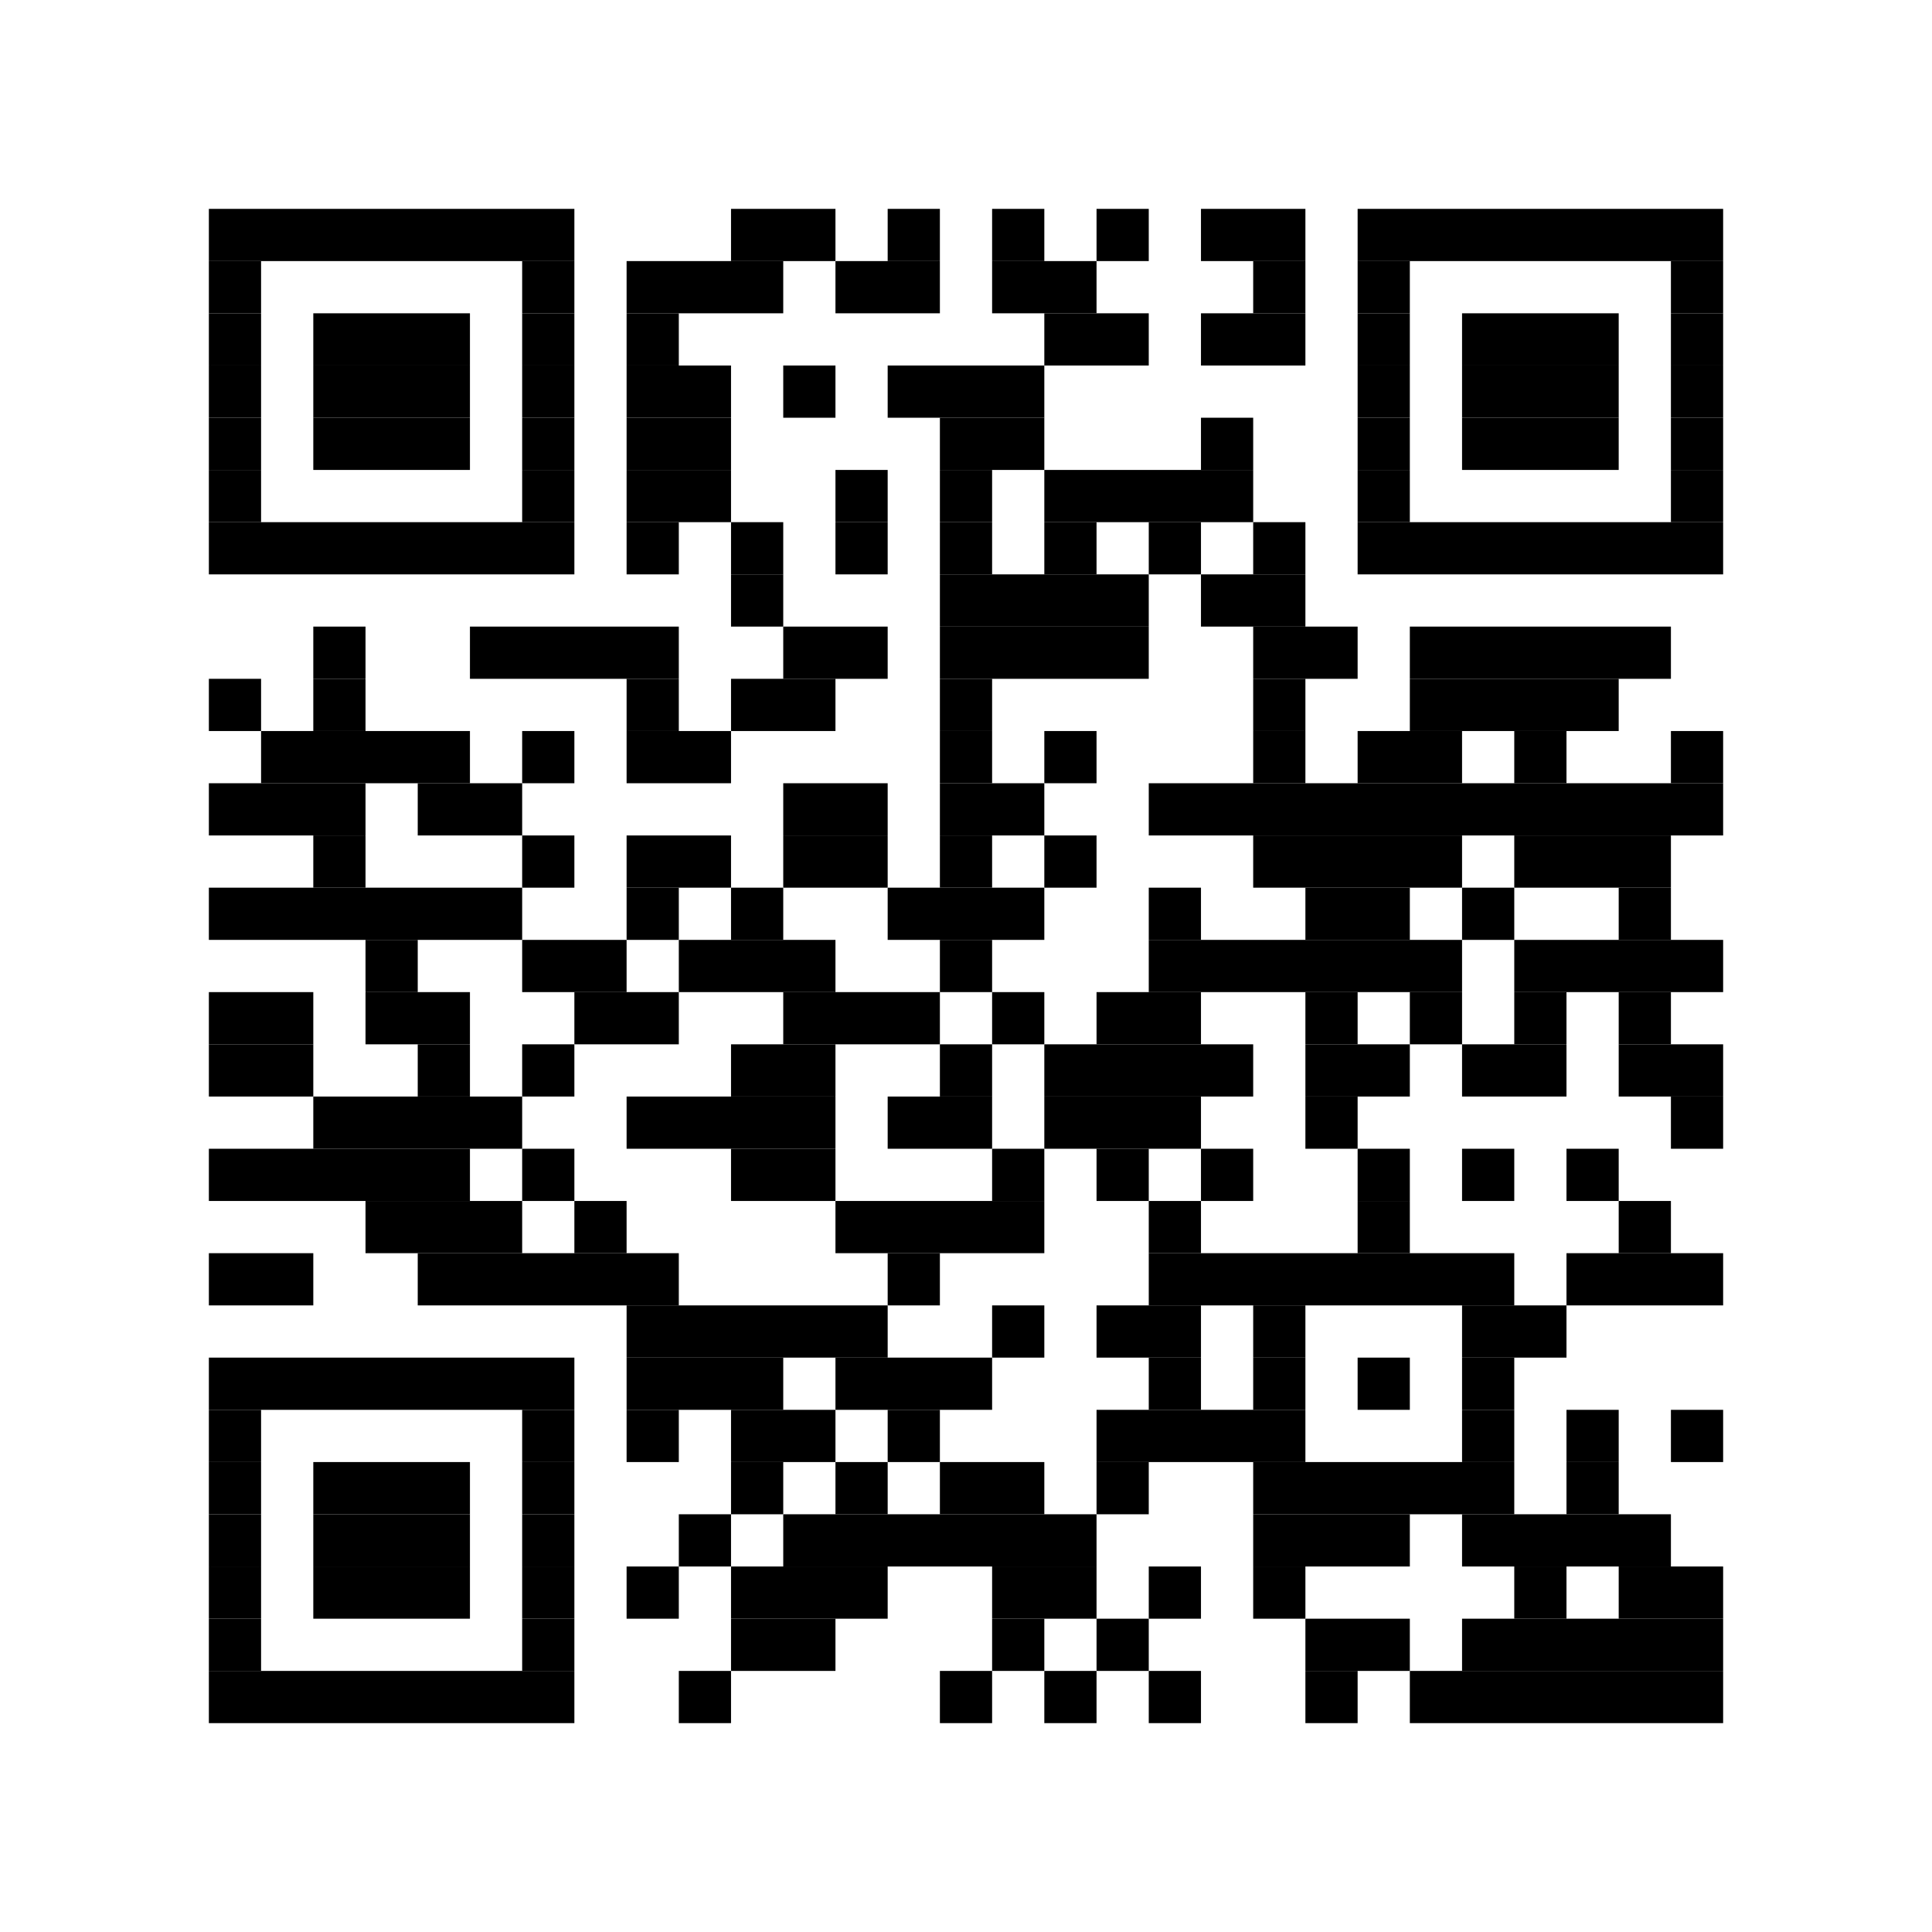
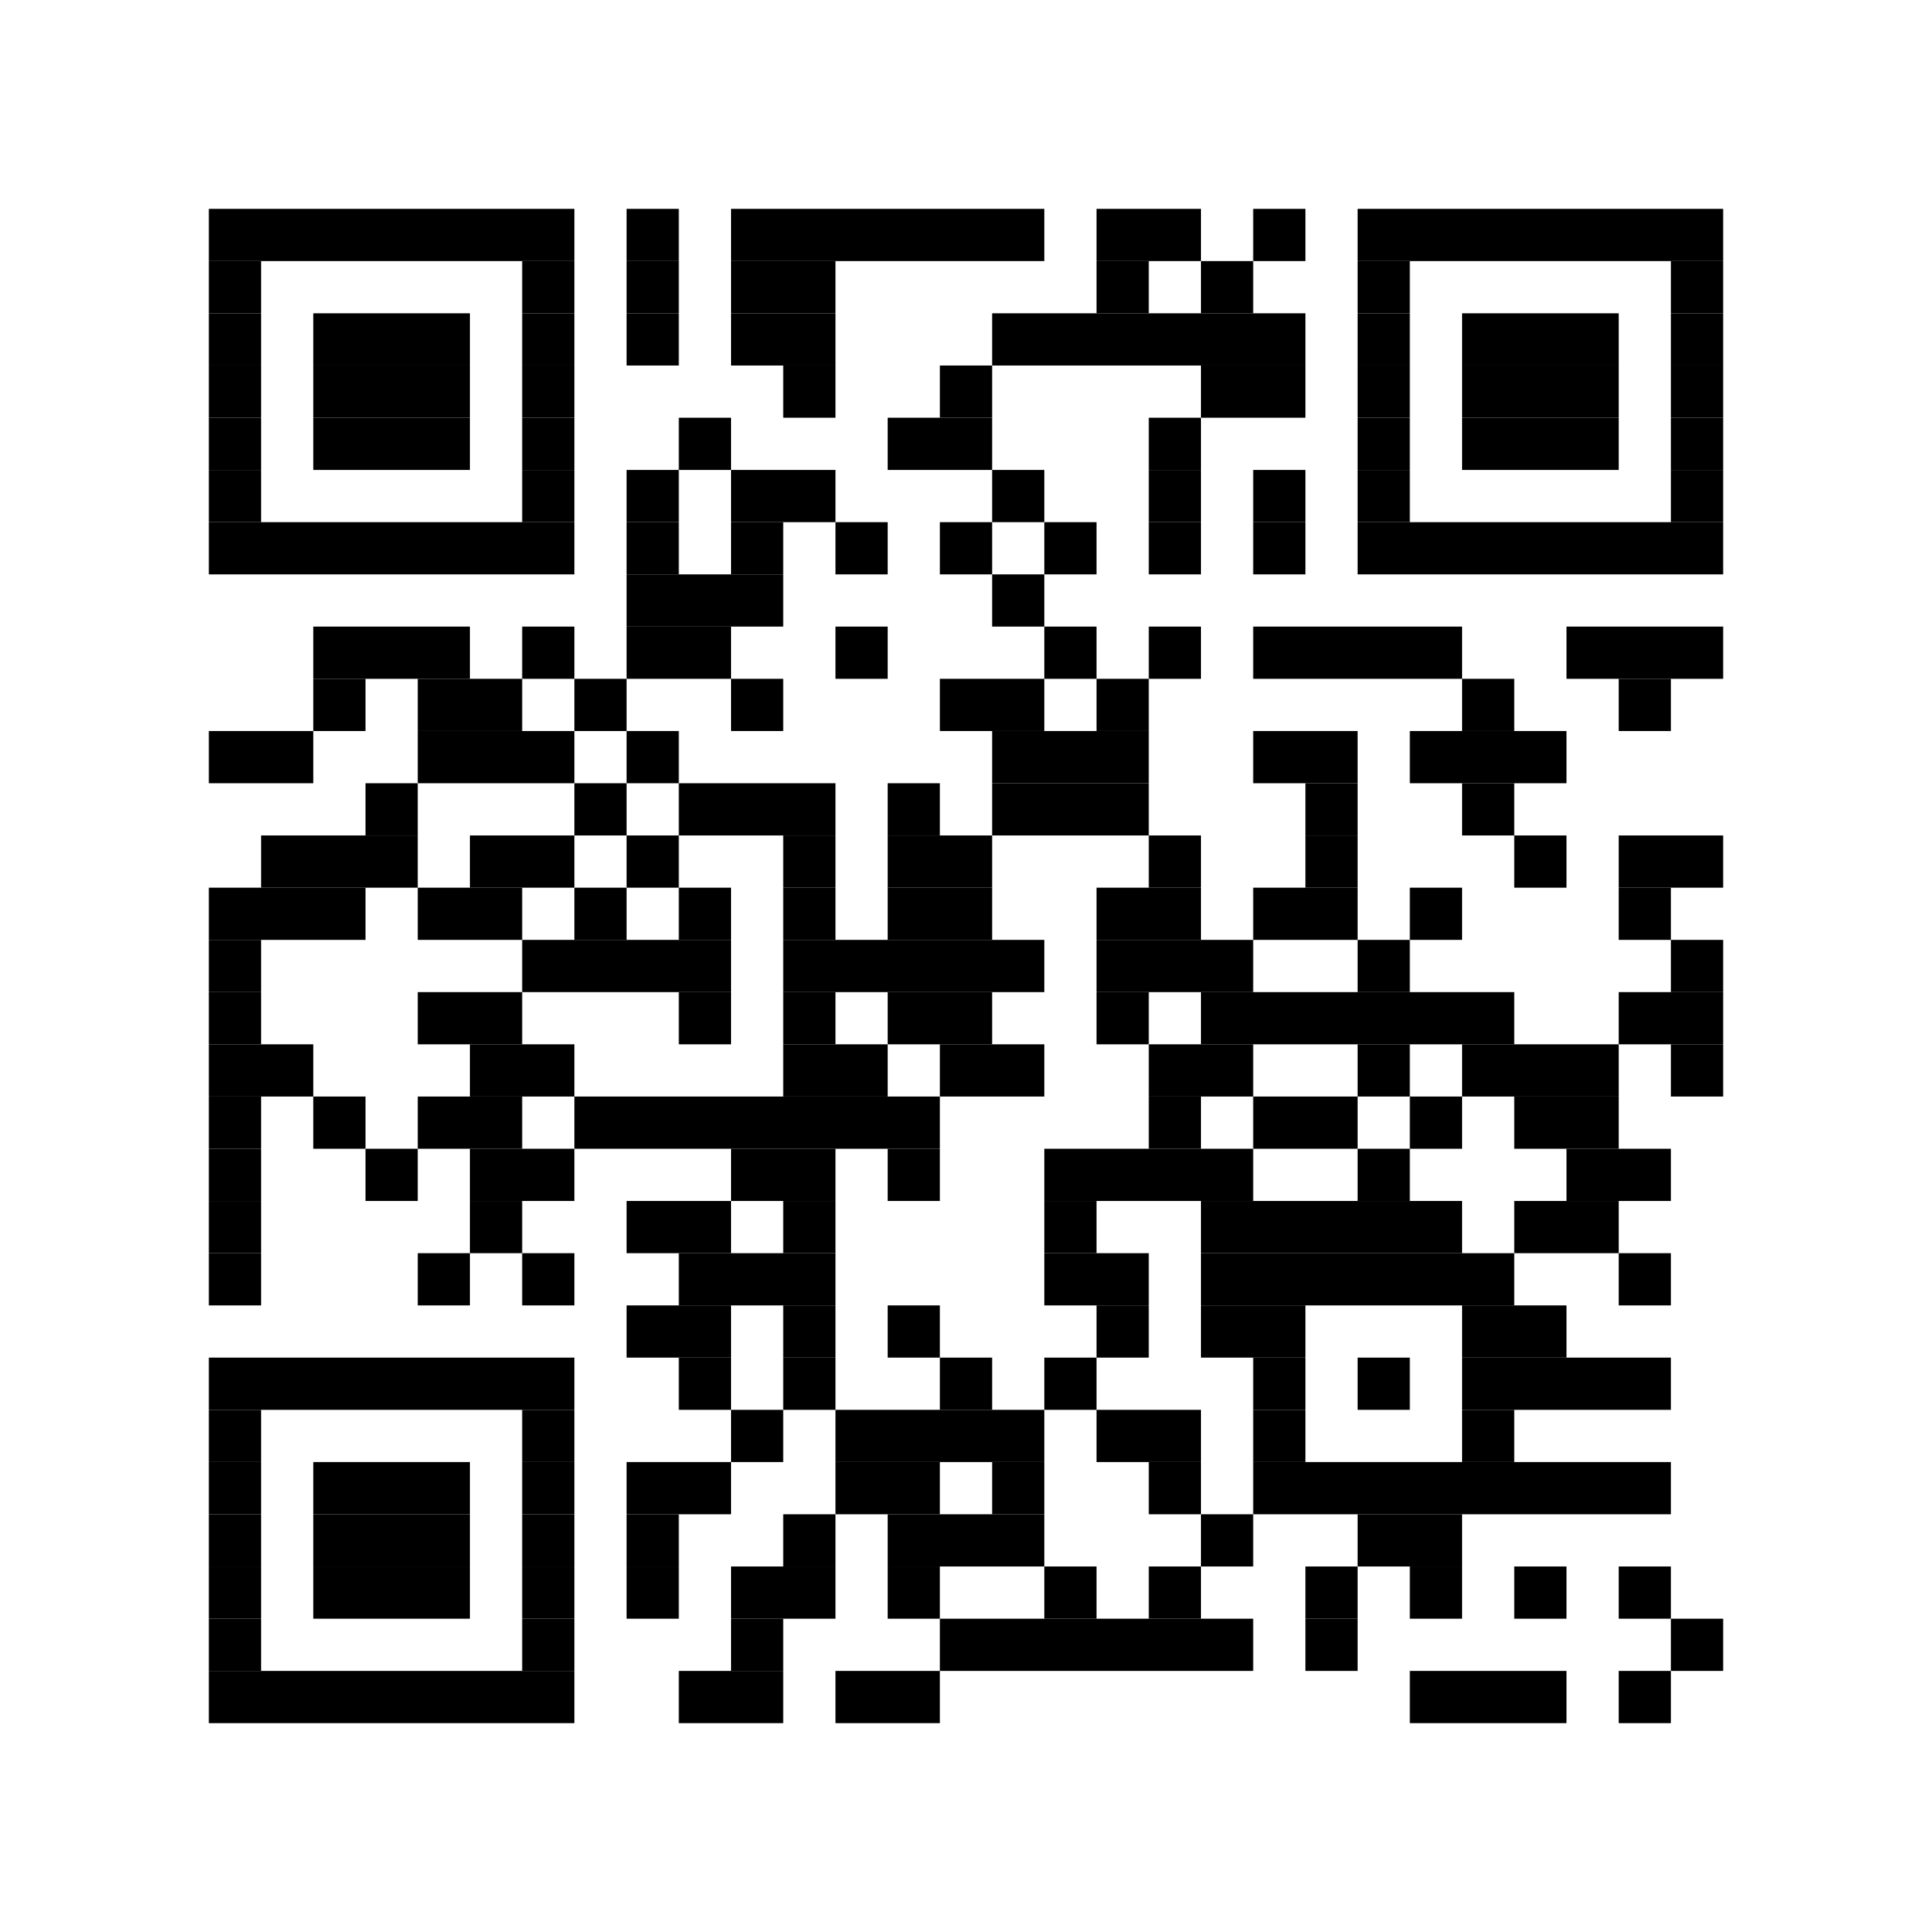
<svg xmlns="http://www.w3.org/2000/svg" width="3.92cm" height="3.92cm" viewBox="0 0 37 37" preserveAspectRatio="none" version="1.1">
  <g id="QRcode">
    <rect x="0" y="0" width="37" height="37" fill="#ffffff" />
    <g id="Pattern">
      <rect x="4" y="4" width="7" height="1" fill="#000000" />
-       <rect x="14" y="4" width="2" height="1" fill="#000000" />
-       <rect x="17" y="4" width="1" height="1" fill="#000000" />
-       <rect x="19" y="4" width="1" height="1" fill="#000000" />
-       <rect x="21" y="4" width="1" height="1" fill="#000000" />
-       <rect x="23" y="4" width="2" height="1" fill="#000000" />
+       <rect x="12" y="4" width="1" height="1" fill="#000000" />
+       <rect x="14" y="4" width="6" height="1" fill="#000000" />
+       <rect x="21" y="4" width="2" height="1" fill="#000000" />
+       <rect x="24" y="4" width="1" height="1" fill="#000000" />
      <rect x="26" y="4" width="7" height="1" fill="#000000" />
      <rect x="4" y="5" width="1" height="1" fill="#000000" />
      <rect x="10" y="5" width="1" height="1" fill="#000000" />
-       <rect x="12" y="5" width="3" height="1" fill="#000000" />
-       <rect x="16" y="5" width="2" height="1" fill="#000000" />
-       <rect x="19" y="5" width="2" height="1" fill="#000000" />
-       <rect x="24" y="5" width="1" height="1" fill="#000000" />
+       <rect x="12" y="5" width="1" height="1" fill="#000000" />
+       <rect x="14" y="5" width="2" height="1" fill="#000000" />
+       <rect x="21" y="5" width="1" height="1" fill="#000000" />
+       <rect x="23" y="5" width="1" height="1" fill="#000000" />
      <rect x="26" y="5" width="1" height="1" fill="#000000" />
      <rect x="32" y="5" width="1" height="1" fill="#000000" />
      <rect x="4" y="6" width="1" height="1" fill="#000000" />
      <rect x="6" y="6" width="3" height="1" fill="#000000" />
      <rect x="10" y="6" width="1" height="1" fill="#000000" />
      <rect x="12" y="6" width="1" height="1" fill="#000000" />
-       <rect x="20" y="6" width="2" height="1" fill="#000000" />
-       <rect x="23" y="6" width="2" height="1" fill="#000000" />
+       <rect x="14" y="6" width="2" height="1" fill="#000000" />
+       <rect x="19" y="6" width="6" height="1" fill="#000000" />
      <rect x="26" y="6" width="1" height="1" fill="#000000" />
      <rect x="28" y="6" width="3" height="1" fill="#000000" />
      <rect x="32" y="6" width="1" height="1" fill="#000000" />
      <rect x="4" y="7" width="1" height="1" fill="#000000" />
      <rect x="6" y="7" width="3" height="1" fill="#000000" />
      <rect x="10" y="7" width="1" height="1" fill="#000000" />
-       <rect x="12" y="7" width="2" height="1" fill="#000000" />
      <rect x="15" y="7" width="1" height="1" fill="#000000" />
-       <rect x="17" y="7" width="3" height="1" fill="#000000" />
+       <rect x="18" y="7" width="1" height="1" fill="#000000" />
+       <rect x="23" y="7" width="2" height="1" fill="#000000" />
      <rect x="26" y="7" width="1" height="1" fill="#000000" />
      <rect x="28" y="7" width="3" height="1" fill="#000000" />
      <rect x="32" y="7" width="1" height="1" fill="#000000" />
      <rect x="4" y="8" width="1" height="1" fill="#000000" />
      <rect x="6" y="8" width="3" height="1" fill="#000000" />
      <rect x="10" y="8" width="1" height="1" fill="#000000" />
-       <rect x="12" y="8" width="2" height="1" fill="#000000" />
-       <rect x="18" y="8" width="2" height="1" fill="#000000" />
-       <rect x="23" y="8" width="1" height="1" fill="#000000" />
+       <rect x="13" y="8" width="1" height="1" fill="#000000" />
+       <rect x="17" y="8" width="2" height="1" fill="#000000" />
+       <rect x="22" y="8" width="1" height="1" fill="#000000" />
      <rect x="26" y="8" width="1" height="1" fill="#000000" />
      <rect x="28" y="8" width="3" height="1" fill="#000000" />
      <rect x="32" y="8" width="1" height="1" fill="#000000" />
      <rect x="4" y="9" width="1" height="1" fill="#000000" />
      <rect x="10" y="9" width="1" height="1" fill="#000000" />
-       <rect x="12" y="9" width="2" height="1" fill="#000000" />
-       <rect x="16" y="9" width="1" height="1" fill="#000000" />
-       <rect x="18" y="9" width="1" height="1" fill="#000000" />
-       <rect x="20" y="9" width="4" height="1" fill="#000000" />
+       <rect x="12" y="9" width="1" height="1" fill="#000000" />
+       <rect x="14" y="9" width="2" height="1" fill="#000000" />
+       <rect x="19" y="9" width="1" height="1" fill="#000000" />
+       <rect x="22" y="9" width="1" height="1" fill="#000000" />
+       <rect x="24" y="9" width="1" height="1" fill="#000000" />
      <rect x="26" y="9" width="1" height="1" fill="#000000" />
      <rect x="32" y="9" width="1" height="1" fill="#000000" />
      <rect x="4" y="10" width="7" height="1" fill="#000000" />
      <rect x="12" y="10" width="1" height="1" fill="#000000" />
      <rect x="14" y="10" width="1" height="1" fill="#000000" />
      <rect x="16" y="10" width="1" height="1" fill="#000000" />
      <rect x="18" y="10" width="1" height="1" fill="#000000" />
      <rect x="20" y="10" width="1" height="1" fill="#000000" />
      <rect x="22" y="10" width="1" height="1" fill="#000000" />
      <rect x="24" y="10" width="1" height="1" fill="#000000" />
      <rect x="26" y="10" width="7" height="1" fill="#000000" />
-       <rect x="14" y="11" width="1" height="1" fill="#000000" />
-       <rect x="18" y="11" width="4" height="1" fill="#000000" />
-       <rect x="23" y="11" width="2" height="1" fill="#000000" />
-       <rect x="6" y="12" width="1" height="1" fill="#000000" />
-       <rect x="9" y="12" width="4" height="1" fill="#000000" />
-       <rect x="15" y="12" width="2" height="1" fill="#000000" />
-       <rect x="18" y="12" width="4" height="1" fill="#000000" />
-       <rect x="24" y="12" width="2" height="1" fill="#000000" />
-       <rect x="27" y="12" width="5" height="1" fill="#000000" />
-       <rect x="4" y="13" width="1" height="1" fill="#000000" />
+       <rect x="12" y="11" width="3" height="1" fill="#000000" />
+       <rect x="19" y="11" width="1" height="1" fill="#000000" />
+       <rect x="6" y="12" width="3" height="1" fill="#000000" />
+       <rect x="10" y="12" width="1" height="1" fill="#000000" />
+       <rect x="12" y="12" width="2" height="1" fill="#000000" />
+       <rect x="16" y="12" width="1" height="1" fill="#000000" />
+       <rect x="20" y="12" width="1" height="1" fill="#000000" />
+       <rect x="22" y="12" width="1" height="1" fill="#000000" />
+       <rect x="24" y="12" width="4" height="1" fill="#000000" />
+       <rect x="30" y="12" width="3" height="1" fill="#000000" />
      <rect x="6" y="13" width="1" height="1" fill="#000000" />
-       <rect x="12" y="13" width="1" height="1" fill="#000000" />
-       <rect x="14" y="13" width="2" height="1" fill="#000000" />
-       <rect x="18" y="13" width="1" height="1" fill="#000000" />
-       <rect x="24" y="13" width="1" height="1" fill="#000000" />
-       <rect x="27" y="13" width="4" height="1" fill="#000000" />
-       <rect x="5" y="14" width="4" height="1" fill="#000000" />
-       <rect x="10" y="14" width="1" height="1" fill="#000000" />
-       <rect x="12" y="14" width="2" height="1" fill="#000000" />
-       <rect x="18" y="14" width="1" height="1" fill="#000000" />
-       <rect x="20" y="14" width="1" height="1" fill="#000000" />
-       <rect x="24" y="14" width="1" height="1" fill="#000000" />
-       <rect x="26" y="14" width="2" height="1" fill="#000000" />
-       <rect x="29" y="14" width="1" height="1" fill="#000000" />
-       <rect x="32" y="14" width="1" height="1" fill="#000000" />
-       <rect x="4" y="15" width="3" height="1" fill="#000000" />
-       <rect x="8" y="15" width="2" height="1" fill="#000000" />
-       <rect x="15" y="15" width="2" height="1" fill="#000000" />
-       <rect x="18" y="15" width="2" height="1" fill="#000000" />
-       <rect x="22" y="15" width="11" height="1" fill="#000000" />
-       <rect x="6" y="16" width="1" height="1" fill="#000000" />
-       <rect x="10" y="16" width="1" height="1" fill="#000000" />
-       <rect x="12" y="16" width="2" height="1" fill="#000000" />
-       <rect x="15" y="16" width="2" height="1" fill="#000000" />
-       <rect x="18" y="16" width="1" height="1" fill="#000000" />
-       <rect x="20" y="16" width="1" height="1" fill="#000000" />
-       <rect x="24" y="16" width="4" height="1" fill="#000000" />
-       <rect x="29" y="16" width="3" height="1" fill="#000000" />
-       <rect x="4" y="17" width="6" height="1" fill="#000000" />
-       <rect x="12" y="17" width="1" height="1" fill="#000000" />
-       <rect x="14" y="17" width="1" height="1" fill="#000000" />
-       <rect x="17" y="17" width="3" height="1" fill="#000000" />
-       <rect x="22" y="17" width="1" height="1" fill="#000000" />
-       <rect x="25" y="17" width="2" height="1" fill="#000000" />
-       <rect x="28" y="17" width="1" height="1" fill="#000000" />
+       <rect x="8" y="13" width="2" height="1" fill="#000000" />
+       <rect x="11" y="13" width="1" height="1" fill="#000000" />
+       <rect x="14" y="13" width="1" height="1" fill="#000000" />
+       <rect x="18" y="13" width="2" height="1" fill="#000000" />
+       <rect x="21" y="13" width="1" height="1" fill="#000000" />
+       <rect x="28" y="13" width="1" height="1" fill="#000000" />
+       <rect x="31" y="13" width="1" height="1" fill="#000000" />
+       <rect x="4" y="14" width="2" height="1" fill="#000000" />
+       <rect x="8" y="14" width="3" height="1" fill="#000000" />
+       <rect x="12" y="14" width="1" height="1" fill="#000000" />
+       <rect x="19" y="14" width="3" height="1" fill="#000000" />
+       <rect x="24" y="14" width="2" height="1" fill="#000000" />
+       <rect x="27" y="14" width="3" height="1" fill="#000000" />
+       <rect x="7" y="15" width="1" height="1" fill="#000000" />
+       <rect x="11" y="15" width="1" height="1" fill="#000000" />
+       <rect x="13" y="15" width="3" height="1" fill="#000000" />
+       <rect x="17" y="15" width="1" height="1" fill="#000000" />
+       <rect x="19" y="15" width="3" height="1" fill="#000000" />
+       <rect x="25" y="15" width="1" height="1" fill="#000000" />
+       <rect x="28" y="15" width="1" height="1" fill="#000000" />
+       <rect x="5" y="16" width="3" height="1" fill="#000000" />
+       <rect x="9" y="16" width="2" height="1" fill="#000000" />
+       <rect x="12" y="16" width="1" height="1" fill="#000000" />
+       <rect x="15" y="16" width="1" height="1" fill="#000000" />
+       <rect x="17" y="16" width="2" height="1" fill="#000000" />
+       <rect x="22" y="16" width="1" height="1" fill="#000000" />
+       <rect x="25" y="16" width="1" height="1" fill="#000000" />
+       <rect x="29" y="16" width="1" height="1" fill="#000000" />
+       <rect x="31" y="16" width="2" height="1" fill="#000000" />
+       <rect x="4" y="17" width="3" height="1" fill="#000000" />
+       <rect x="8" y="17" width="2" height="1" fill="#000000" />
+       <rect x="11" y="17" width="1" height="1" fill="#000000" />
+       <rect x="13" y="17" width="1" height="1" fill="#000000" />
+       <rect x="15" y="17" width="1" height="1" fill="#000000" />
+       <rect x="17" y="17" width="2" height="1" fill="#000000" />
+       <rect x="21" y="17" width="2" height="1" fill="#000000" />
+       <rect x="24" y="17" width="2" height="1" fill="#000000" />
+       <rect x="27" y="17" width="1" height="1" fill="#000000" />
      <rect x="31" y="17" width="1" height="1" fill="#000000" />
-       <rect x="7" y="18" width="1" height="1" fill="#000000" />
-       <rect x="10" y="18" width="2" height="1" fill="#000000" />
-       <rect x="13" y="18" width="3" height="1" fill="#000000" />
-       <rect x="18" y="18" width="1" height="1" fill="#000000" />
-       <rect x="22" y="18" width="6" height="1" fill="#000000" />
-       <rect x="29" y="18" width="4" height="1" fill="#000000" />
-       <rect x="4" y="19" width="2" height="1" fill="#000000" />
-       <rect x="7" y="19" width="2" height="1" fill="#000000" />
-       <rect x="11" y="19" width="2" height="1" fill="#000000" />
-       <rect x="15" y="19" width="3" height="1" fill="#000000" />
-       <rect x="19" y="19" width="1" height="1" fill="#000000" />
-       <rect x="21" y="19" width="2" height="1" fill="#000000" />
-       <rect x="25" y="19" width="1" height="1" fill="#000000" />
-       <rect x="27" y="19" width="1" height="1" fill="#000000" />
-       <rect x="29" y="19" width="1" height="1" fill="#000000" />
-       <rect x="31" y="19" width="1" height="1" fill="#000000" />
+       <rect x="4" y="18" width="1" height="1" fill="#000000" />
+       <rect x="10" y="18" width="4" height="1" fill="#000000" />
+       <rect x="15" y="18" width="5" height="1" fill="#000000" />
+       <rect x="21" y="18" width="3" height="1" fill="#000000" />
+       <rect x="26" y="18" width="1" height="1" fill="#000000" />
+       <rect x="32" y="18" width="1" height="1" fill="#000000" />
+       <rect x="4" y="19" width="1" height="1" fill="#000000" />
+       <rect x="8" y="19" width="2" height="1" fill="#000000" />
+       <rect x="13" y="19" width="1" height="1" fill="#000000" />
+       <rect x="15" y="19" width="1" height="1" fill="#000000" />
+       <rect x="17" y="19" width="2" height="1" fill="#000000" />
+       <rect x="21" y="19" width="1" height="1" fill="#000000" />
+       <rect x="23" y="19" width="6" height="1" fill="#000000" />
+       <rect x="31" y="19" width="2" height="1" fill="#000000" />
      <rect x="4" y="20" width="2" height="1" fill="#000000" />
-       <rect x="8" y="20" width="1" height="1" fill="#000000" />
-       <rect x="10" y="20" width="1" height="1" fill="#000000" />
-       <rect x="14" y="20" width="2" height="1" fill="#000000" />
-       <rect x="18" y="20" width="1" height="1" fill="#000000" />
-       <rect x="20" y="20" width="4" height="1" fill="#000000" />
-       <rect x="25" y="20" width="2" height="1" fill="#000000" />
-       <rect x="28" y="20" width="2" height="1" fill="#000000" />
-       <rect x="31" y="20" width="2" height="1" fill="#000000" />
-       <rect x="6" y="21" width="4" height="1" fill="#000000" />
-       <rect x="12" y="21" width="4" height="1" fill="#000000" />
-       <rect x="17" y="21" width="2" height="1" fill="#000000" />
-       <rect x="20" y="21" width="3" height="1" fill="#000000" />
-       <rect x="25" y="21" width="1" height="1" fill="#000000" />
-       <rect x="32" y="21" width="1" height="1" fill="#000000" />
-       <rect x="4" y="22" width="5" height="1" fill="#000000" />
-       <rect x="10" y="22" width="1" height="1" fill="#000000" />
+       <rect x="9" y="20" width="2" height="1" fill="#000000" />
+       <rect x="15" y="20" width="2" height="1" fill="#000000" />
+       <rect x="18" y="20" width="2" height="1" fill="#000000" />
+       <rect x="22" y="20" width="2" height="1" fill="#000000" />
+       <rect x="26" y="20" width="1" height="1" fill="#000000" />
+       <rect x="28" y="20" width="3" height="1" fill="#000000" />
+       <rect x="32" y="20" width="1" height="1" fill="#000000" />
+       <rect x="4" y="21" width="1" height="1" fill="#000000" />
+       <rect x="6" y="21" width="1" height="1" fill="#000000" />
+       <rect x="8" y="21" width="2" height="1" fill="#000000" />
+       <rect x="11" y="21" width="7" height="1" fill="#000000" />
+       <rect x="22" y="21" width="1" height="1" fill="#000000" />
+       <rect x="24" y="21" width="2" height="1" fill="#000000" />
+       <rect x="27" y="21" width="1" height="1" fill="#000000" />
+       <rect x="29" y="21" width="2" height="1" fill="#000000" />
+       <rect x="4" y="22" width="1" height="1" fill="#000000" />
+       <rect x="7" y="22" width="1" height="1" fill="#000000" />
+       <rect x="9" y="22" width="2" height="1" fill="#000000" />
      <rect x="14" y="22" width="2" height="1" fill="#000000" />
-       <rect x="19" y="22" width="1" height="1" fill="#000000" />
-       <rect x="21" y="22" width="1" height="1" fill="#000000" />
-       <rect x="23" y="22" width="1" height="1" fill="#000000" />
+       <rect x="17" y="22" width="1" height="1" fill="#000000" />
+       <rect x="20" y="22" width="4" height="1" fill="#000000" />
      <rect x="26" y="22" width="1" height="1" fill="#000000" />
-       <rect x="28" y="22" width="1" height="1" fill="#000000" />
-       <rect x="30" y="22" width="1" height="1" fill="#000000" />
-       <rect x="7" y="23" width="3" height="1" fill="#000000" />
-       <rect x="11" y="23" width="1" height="1" fill="#000000" />
-       <rect x="16" y="23" width="4" height="1" fill="#000000" />
-       <rect x="22" y="23" width="1" height="1" fill="#000000" />
-       <rect x="26" y="23" width="1" height="1" fill="#000000" />
-       <rect x="31" y="23" width="1" height="1" fill="#000000" />
-       <rect x="4" y="24" width="2" height="1" fill="#000000" />
-       <rect x="8" y="24" width="5" height="1" fill="#000000" />
-       <rect x="17" y="24" width="1" height="1" fill="#000000" />
-       <rect x="22" y="24" width="7" height="1" fill="#000000" />
-       <rect x="30" y="24" width="3" height="1" fill="#000000" />
-       <rect x="12" y="25" width="5" height="1" fill="#000000" />
-       <rect x="19" y="25" width="1" height="1" fill="#000000" />
-       <rect x="21" y="25" width="2" height="1" fill="#000000" />
-       <rect x="24" y="25" width="1" height="1" fill="#000000" />
+       <rect x="30" y="22" width="2" height="1" fill="#000000" />
+       <rect x="4" y="23" width="1" height="1" fill="#000000" />
+       <rect x="9" y="23" width="1" height="1" fill="#000000" />
+       <rect x="12" y="23" width="2" height="1" fill="#000000" />
+       <rect x="15" y="23" width="1" height="1" fill="#000000" />
+       <rect x="20" y="23" width="1" height="1" fill="#000000" />
+       <rect x="23" y="23" width="5" height="1" fill="#000000" />
+       <rect x="29" y="23" width="2" height="1" fill="#000000" />
+       <rect x="4" y="24" width="1" height="1" fill="#000000" />
+       <rect x="8" y="24" width="1" height="1" fill="#000000" />
+       <rect x="10" y="24" width="1" height="1" fill="#000000" />
+       <rect x="13" y="24" width="3" height="1" fill="#000000" />
+       <rect x="20" y="24" width="2" height="1" fill="#000000" />
+       <rect x="23" y="24" width="6" height="1" fill="#000000" />
+       <rect x="31" y="24" width="1" height="1" fill="#000000" />
+       <rect x="12" y="25" width="2" height="1" fill="#000000" />
+       <rect x="15" y="25" width="1" height="1" fill="#000000" />
+       <rect x="17" y="25" width="1" height="1" fill="#000000" />
+       <rect x="21" y="25" width="1" height="1" fill="#000000" />
+       <rect x="23" y="25" width="2" height="1" fill="#000000" />
      <rect x="28" y="25" width="2" height="1" fill="#000000" />
      <rect x="4" y="26" width="7" height="1" fill="#000000" />
-       <rect x="12" y="26" width="3" height="1" fill="#000000" />
-       <rect x="16" y="26" width="3" height="1" fill="#000000" />
-       <rect x="22" y="26" width="1" height="1" fill="#000000" />
+       <rect x="13" y="26" width="1" height="1" fill="#000000" />
+       <rect x="15" y="26" width="1" height="1" fill="#000000" />
+       <rect x="18" y="26" width="1" height="1" fill="#000000" />
+       <rect x="20" y="26" width="1" height="1" fill="#000000" />
      <rect x="24" y="26" width="1" height="1" fill="#000000" />
      <rect x="26" y="26" width="1" height="1" fill="#000000" />
-       <rect x="28" y="26" width="1" height="1" fill="#000000" />
+       <rect x="28" y="26" width="4" height="1" fill="#000000" />
      <rect x="4" y="27" width="1" height="1" fill="#000000" />
      <rect x="10" y="27" width="1" height="1" fill="#000000" />
-       <rect x="12" y="27" width="1" height="1" fill="#000000" />
-       <rect x="14" y="27" width="2" height="1" fill="#000000" />
-       <rect x="17" y="27" width="1" height="1" fill="#000000" />
-       <rect x="21" y="27" width="4" height="1" fill="#000000" />
+       <rect x="14" y="27" width="1" height="1" fill="#000000" />
+       <rect x="16" y="27" width="4" height="1" fill="#000000" />
+       <rect x="21" y="27" width="2" height="1" fill="#000000" />
+       <rect x="24" y="27" width="1" height="1" fill="#000000" />
      <rect x="28" y="27" width="1" height="1" fill="#000000" />
-       <rect x="30" y="27" width="1" height="1" fill="#000000" />
-       <rect x="32" y="27" width="1" height="1" fill="#000000" />
      <rect x="4" y="28" width="1" height="1" fill="#000000" />
      <rect x="6" y="28" width="3" height="1" fill="#000000" />
      <rect x="10" y="28" width="1" height="1" fill="#000000" />
-       <rect x="14" y="28" width="1" height="1" fill="#000000" />
-       <rect x="16" y="28" width="1" height="1" fill="#000000" />
-       <rect x="18" y="28" width="2" height="1" fill="#000000" />
-       <rect x="21" y="28" width="1" height="1" fill="#000000" />
-       <rect x="24" y="28" width="5" height="1" fill="#000000" />
-       <rect x="30" y="28" width="1" height="1" fill="#000000" />
+       <rect x="12" y="28" width="2" height="1" fill="#000000" />
+       <rect x="16" y="28" width="2" height="1" fill="#000000" />
+       <rect x="19" y="28" width="1" height="1" fill="#000000" />
+       <rect x="22" y="28" width="1" height="1" fill="#000000" />
+       <rect x="24" y="28" width="8" height="1" fill="#000000" />
      <rect x="4" y="29" width="1" height="1" fill="#000000" />
      <rect x="6" y="29" width="3" height="1" fill="#000000" />
      <rect x="10" y="29" width="1" height="1" fill="#000000" />
-       <rect x="13" y="29" width="1" height="1" fill="#000000" />
-       <rect x="15" y="29" width="6" height="1" fill="#000000" />
-       <rect x="24" y="29" width="3" height="1" fill="#000000" />
-       <rect x="28" y="29" width="4" height="1" fill="#000000" />
+       <rect x="12" y="29" width="1" height="1" fill="#000000" />
+       <rect x="15" y="29" width="1" height="1" fill="#000000" />
+       <rect x="17" y="29" width="3" height="1" fill="#000000" />
+       <rect x="23" y="29" width="1" height="1" fill="#000000" />
+       <rect x="26" y="29" width="2" height="1" fill="#000000" />
      <rect x="4" y="30" width="1" height="1" fill="#000000" />
      <rect x="6" y="30" width="3" height="1" fill="#000000" />
      <rect x="10" y="30" width="1" height="1" fill="#000000" />
      <rect x="12" y="30" width="1" height="1" fill="#000000" />
-       <rect x="14" y="30" width="3" height="1" fill="#000000" />
-       <rect x="19" y="30" width="2" height="1" fill="#000000" />
+       <rect x="14" y="30" width="2" height="1" fill="#000000" />
+       <rect x="17" y="30" width="1" height="1" fill="#000000" />
+       <rect x="20" y="30" width="1" height="1" fill="#000000" />
      <rect x="22" y="30" width="1" height="1" fill="#000000" />
-       <rect x="24" y="30" width="1" height="1" fill="#000000" />
+       <rect x="25" y="30" width="1" height="1" fill="#000000" />
+       <rect x="27" y="30" width="1" height="1" fill="#000000" />
      <rect x="29" y="30" width="1" height="1" fill="#000000" />
-       <rect x="31" y="30" width="2" height="1" fill="#000000" />
+       <rect x="31" y="30" width="1" height="1" fill="#000000" />
      <rect x="4" y="31" width="1" height="1" fill="#000000" />
      <rect x="10" y="31" width="1" height="1" fill="#000000" />
-       <rect x="14" y="31" width="2" height="1" fill="#000000" />
-       <rect x="19" y="31" width="1" height="1" fill="#000000" />
-       <rect x="21" y="31" width="1" height="1" fill="#000000" />
-       <rect x="25" y="31" width="2" height="1" fill="#000000" />
-       <rect x="28" y="31" width="5" height="1" fill="#000000" />
+       <rect x="14" y="31" width="1" height="1" fill="#000000" />
+       <rect x="18" y="31" width="6" height="1" fill="#000000" />
+       <rect x="25" y="31" width="1" height="1" fill="#000000" />
+       <rect x="32" y="31" width="1" height="1" fill="#000000" />
      <rect x="4" y="32" width="7" height="1" fill="#000000" />
-       <rect x="13" y="32" width="1" height="1" fill="#000000" />
-       <rect x="18" y="32" width="1" height="1" fill="#000000" />
-       <rect x="20" y="32" width="1" height="1" fill="#000000" />
-       <rect x="22" y="32" width="1" height="1" fill="#000000" />
-       <rect x="25" y="32" width="1" height="1" fill="#000000" />
-       <rect x="27" y="32" width="6" height="1" fill="#000000" />
+       <rect x="13" y="32" width="2" height="1" fill="#000000" />
+       <rect x="16" y="32" width="2" height="1" fill="#000000" />
+       <rect x="27" y="32" width="3" height="1" fill="#000000" />
+       <rect x="31" y="32" width="1" height="1" fill="#000000" />
    </g>
  </g>
</svg>
